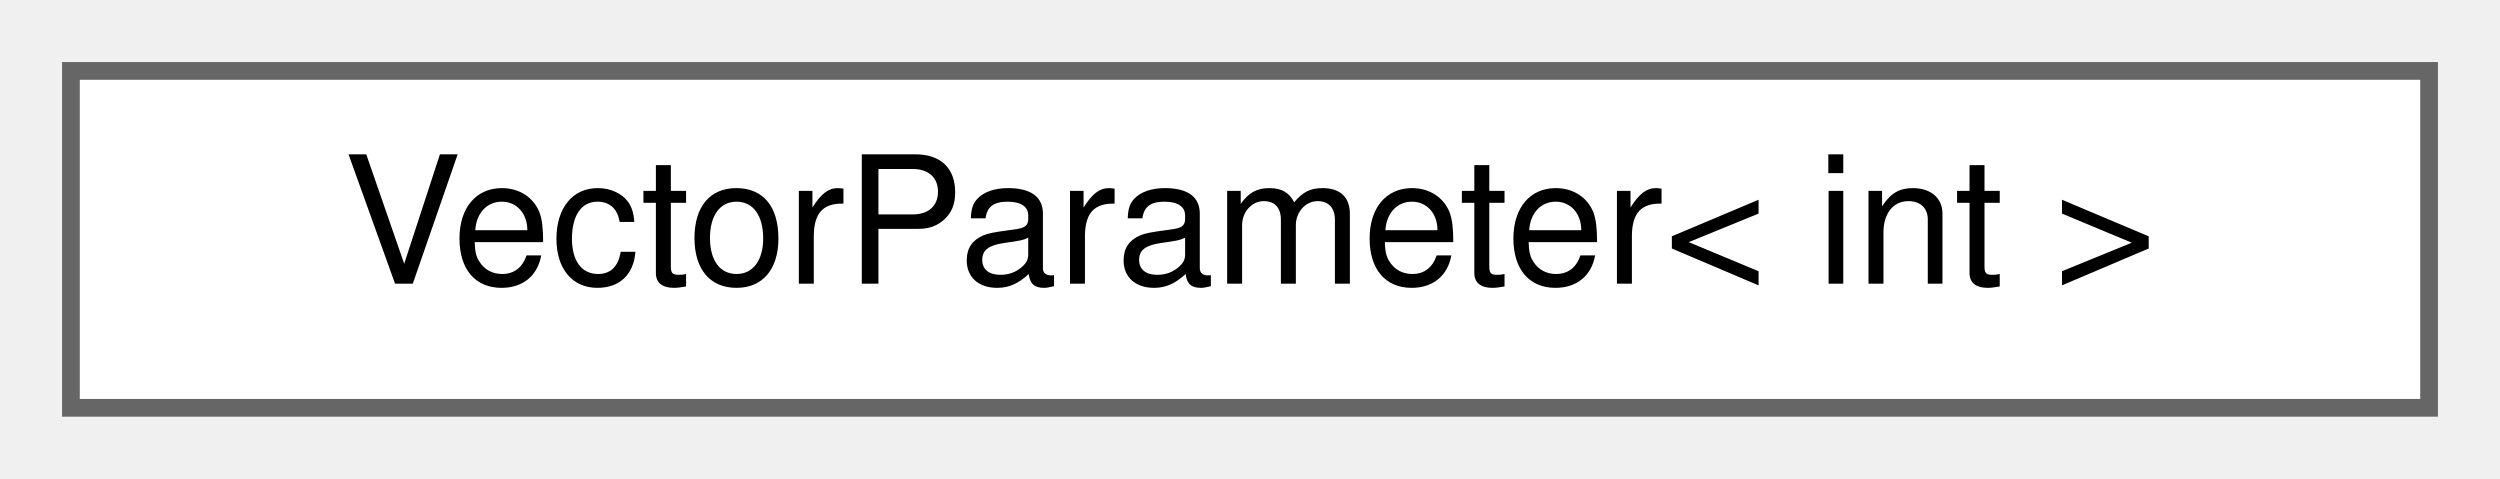
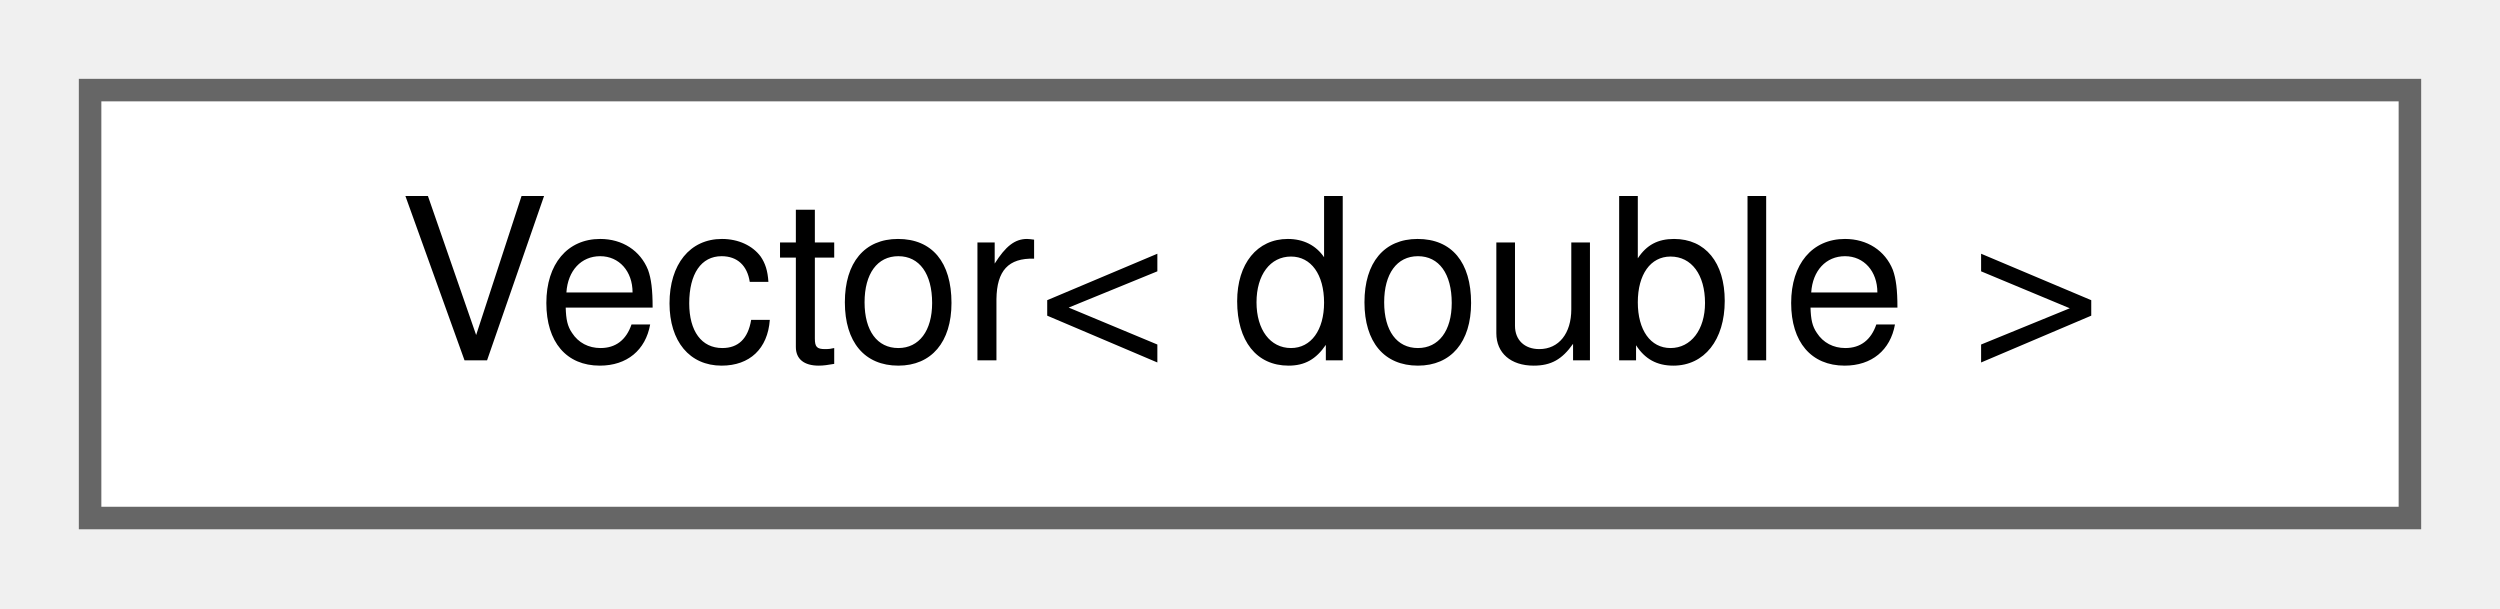
- <svg xmlns="http://www.w3.org/2000/svg" xmlns:xlink="http://www.w3.org/1999/xlink" width="141pt" height="27pt" viewBox="0.00 0.00 141.00 27.00">
+ <svg xmlns="http://www.w3.org/2000/svg" xmlns:xlink="http://www.w3.org/1999/xlink" width="111pt" height="27pt" viewBox="0.00 0.00 111.00 27.00">
  <g id="graph0" class="graph" transform="scale(1 1) rotate(0) translate(4 23)">
    <g id="Node000000" class="node">
      <g id="a_Node000000">
-         <a xlink:href="class_vector_parameter.html" target="_top" xlink:title=" ">
-           <polygon fill="white" stroke="#666666" points="133,-19 0,-19 0,0 133,0 133,-19" />
-           <text text-anchor="middle" x="66.5" y="-7" font-family="Helvetica,sans-Serif" font-size="10.00">VectorParameter&lt; int &gt;</text>
+         <a xlink:href="class_vector.html" target="_top" xlink:title=" ">
+           <polygon fill="white" stroke="#666666" points="103,-19 0,-19 0,0 103,0 103,-19" />
+           <text text-anchor="middle" x="51.5" y="-7" font-family="Helvetica,sans-Serif" font-size="10.00">Vector&lt; double &gt;</text>
        </a>
      </g>
    </g>
  </g>
</svg>
